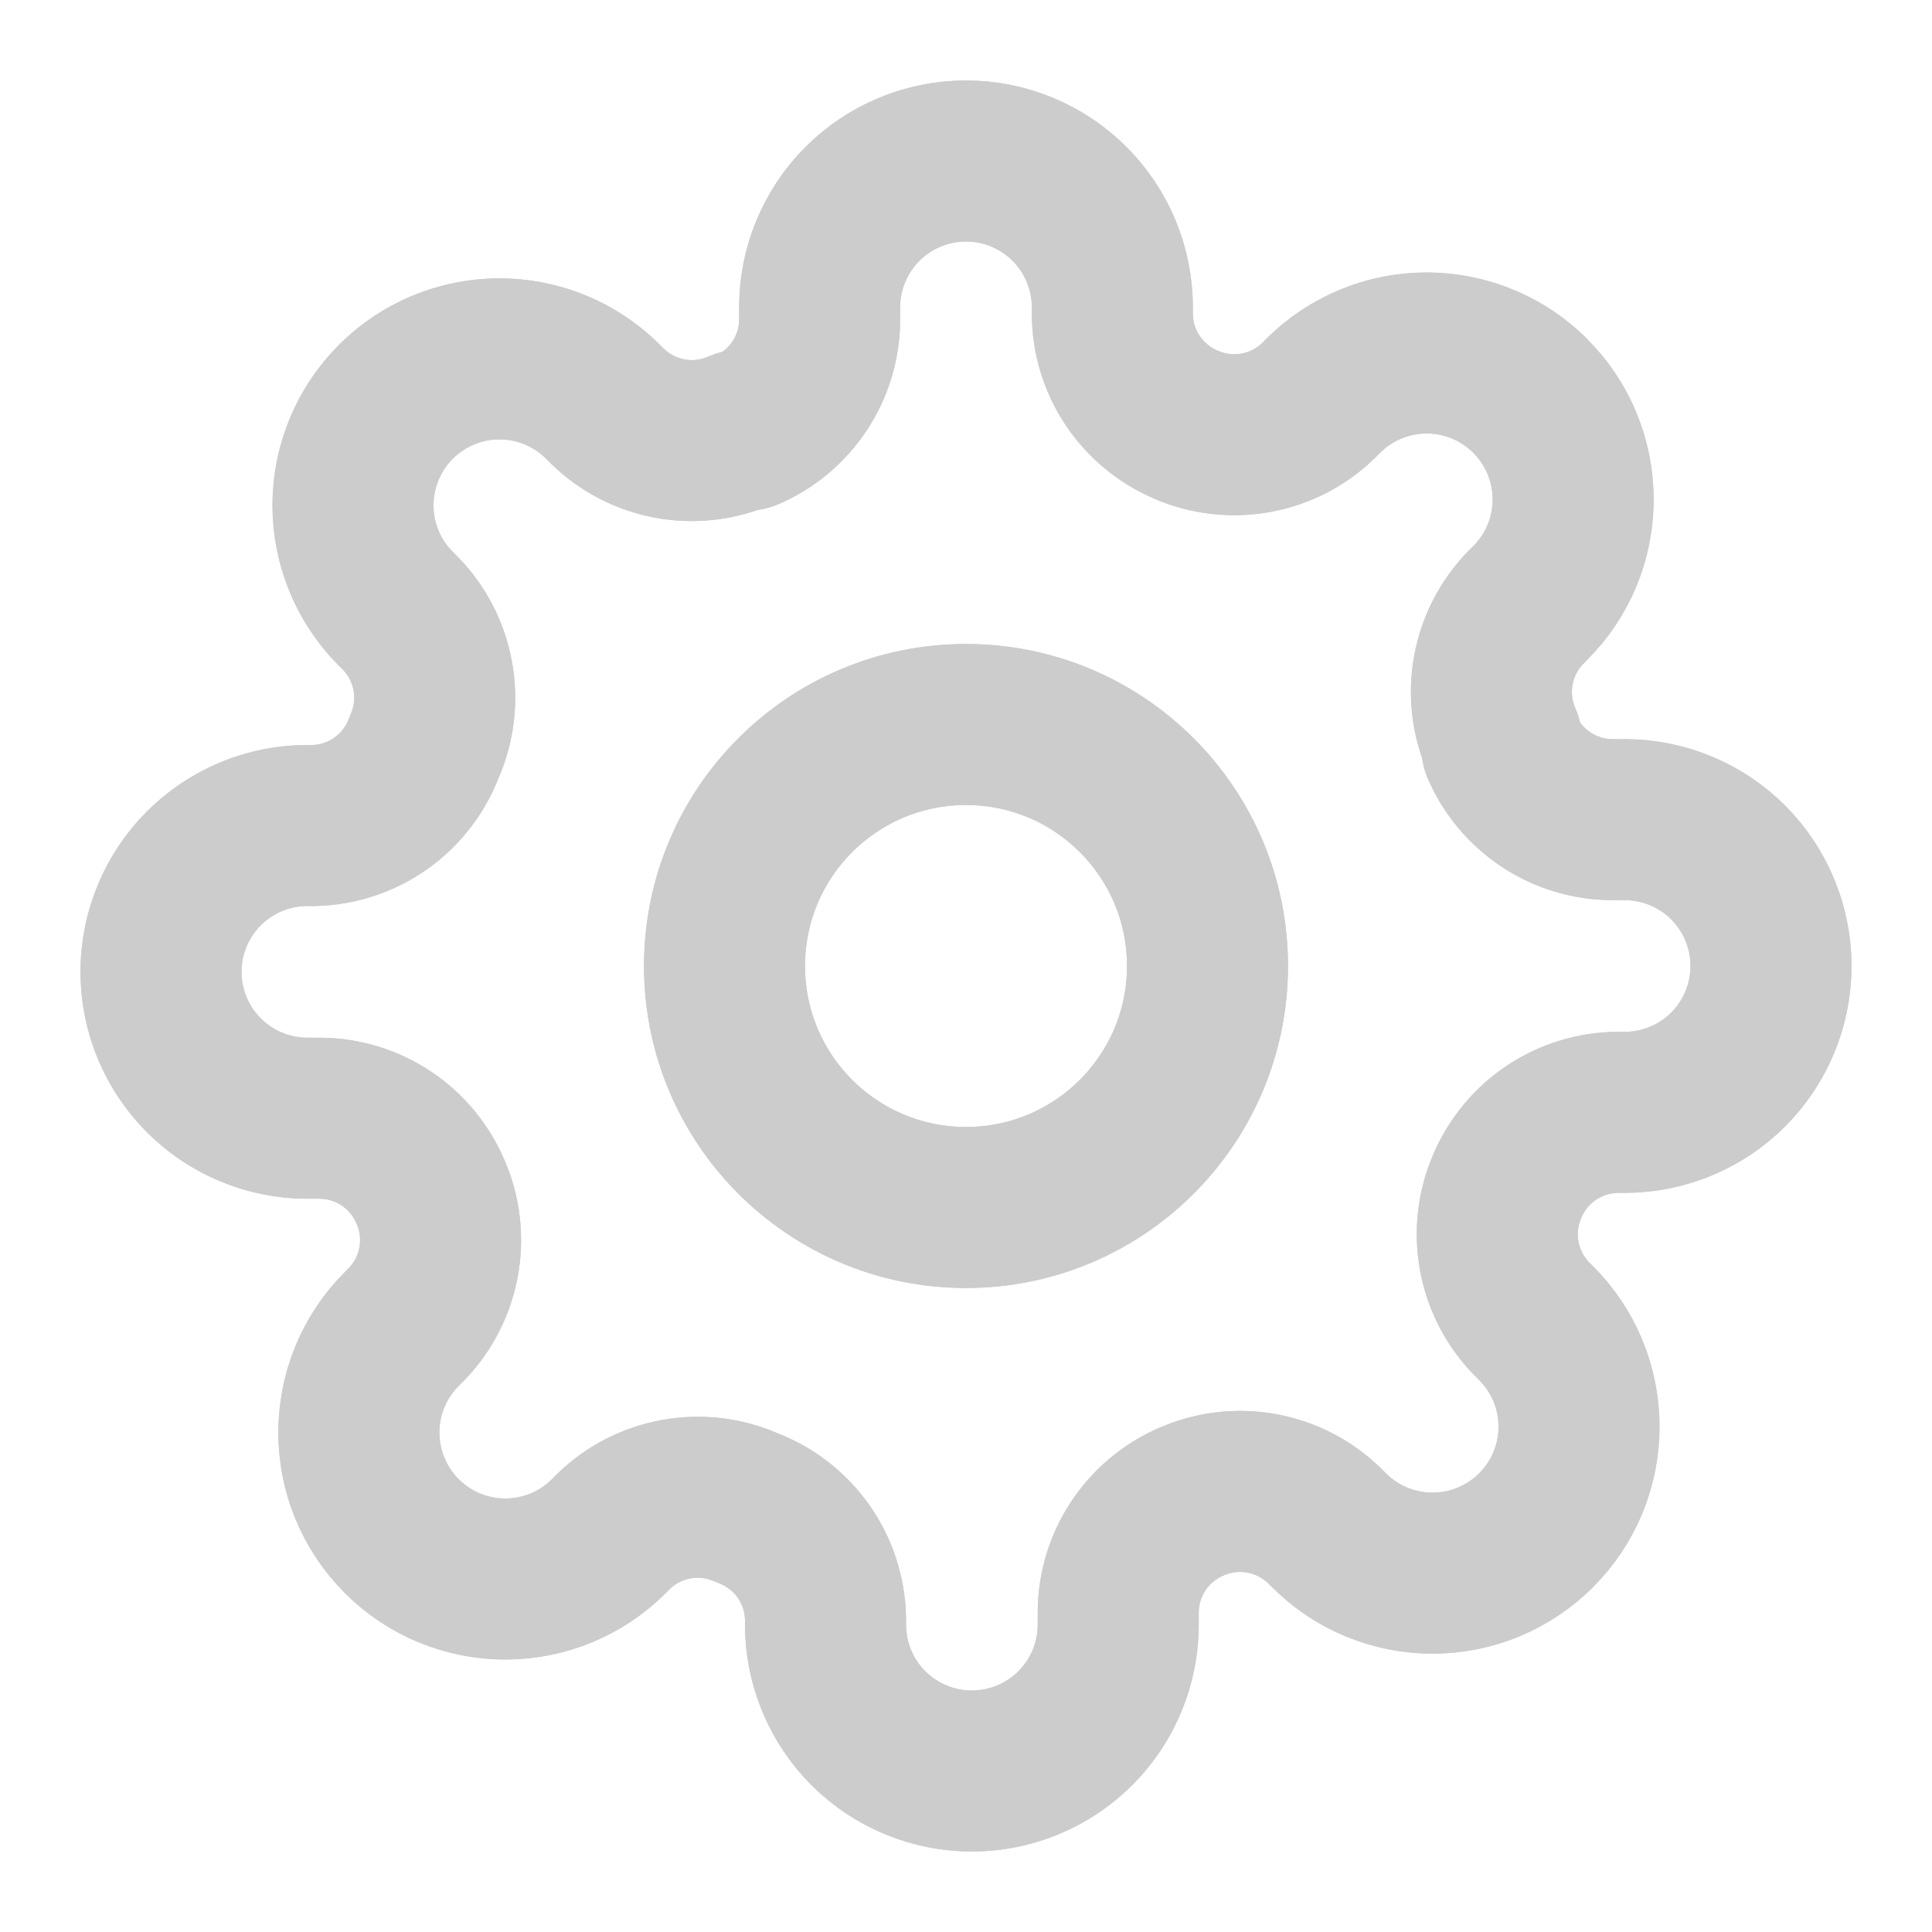
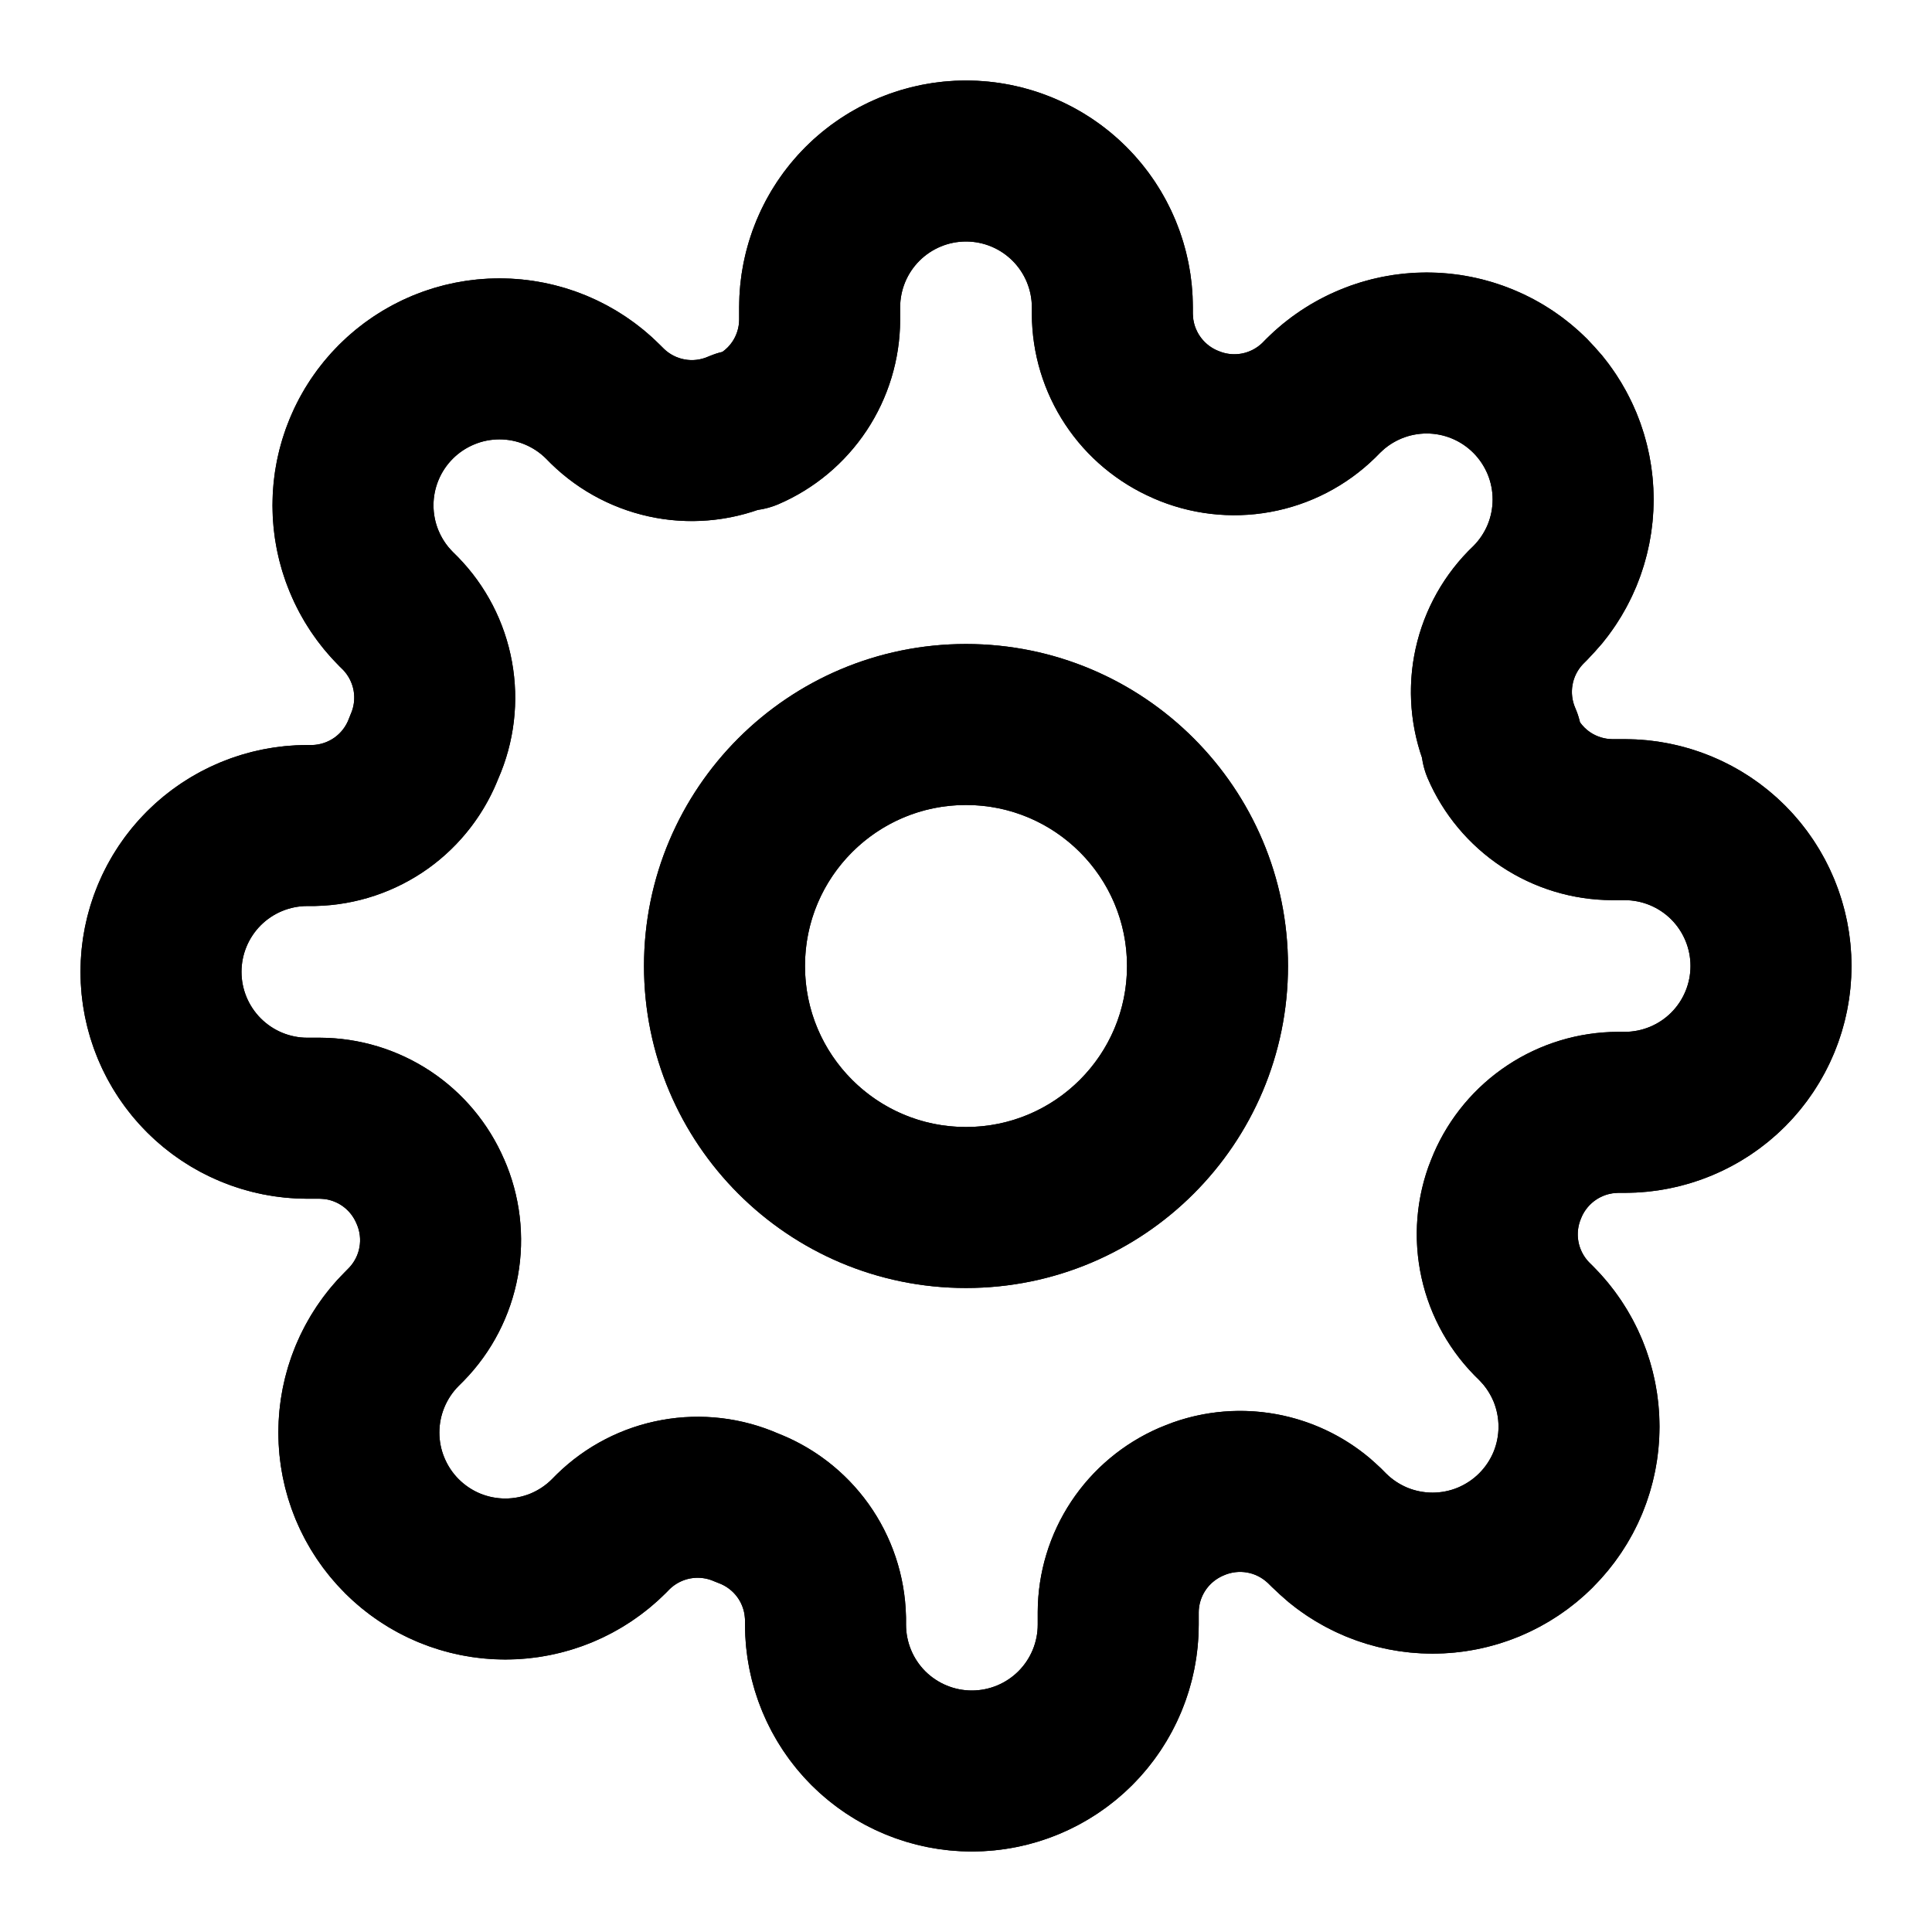
<svg xmlns="http://www.w3.org/2000/svg" width="24" height="24" viewBox="0 0 24 24" fill="none">
-   <path d="M12 15C13.657 15 15 13.657 15 12C15 10.343 13.657 9 12 9C10.343 9 9 10.343 9 12C9 13.657 10.343 15 12 15Z" stroke="#CCCCCC" stroke-width="2" stroke-linecap="round" stroke-linejoin="round" />
-   <path d="M18.727 14.727C18.606 15.002 18.57 15.306 18.624 15.601C18.677 15.895 18.818 16.168 19.027 16.382L19.082 16.436C19.251 16.605 19.385 16.806 19.477 17.026C19.568 17.247 19.615 17.484 19.615 17.723C19.615 17.962 19.568 18.198 19.477 18.419C19.385 18.64 19.251 18.84 19.082 19.009C18.913 19.178 18.712 19.312 18.492 19.404C18.271 19.495 18.034 19.542 17.796 19.542C17.556 19.542 17.32 19.495 17.099 19.404C16.878 19.312 16.678 19.178 16.509 19.009L16.454 18.954C16.24 18.745 15.968 18.604 15.673 18.551C15.378 18.497 15.074 18.534 14.8 18.654C14.531 18.77 14.302 18.961 14.14 19.205C13.979 19.449 13.892 19.735 13.891 20.027V20.182C13.891 20.664 13.699 21.127 13.358 21.468C13.017 21.808 12.555 22 12.073 22C11.591 22 11.128 21.808 10.787 21.468C10.446 21.127 10.255 20.664 10.255 20.182V20.1C10.248 19.799 10.15 19.507 9.975 19.262C9.8 19.018 9.555 18.831 9.273 18.727C8.999 18.606 8.694 18.57 8.399 18.624C8.105 18.677 7.832 18.818 7.618 19.027L7.564 19.082C7.395 19.251 7.194 19.385 6.974 19.477C6.753 19.568 6.516 19.615 6.277 19.615C6.038 19.615 5.802 19.568 5.581 19.477C5.36 19.385 5.16 19.251 4.991 19.082C4.822 18.913 4.688 18.712 4.596 18.492C4.505 18.271 4.458 18.034 4.458 17.796C4.458 17.556 4.505 17.32 4.596 17.099C4.688 16.878 4.822 16.678 4.991 16.509L5.045 16.454C5.255 16.24 5.396 15.968 5.449 15.673C5.503 15.378 5.466 15.074 5.345 14.8C5.23 14.531 5.039 14.302 4.795 14.14C4.551 13.979 4.265 13.892 3.973 13.891H3.818C3.336 13.891 2.874 13.699 2.533 13.358C2.192 13.017 2 12.555 2 12.073C2 11.591 2.192 11.128 2.533 10.787C2.874 10.446 3.336 10.255 3.818 10.255H3.9C4.201 10.248 4.493 10.15 4.738 9.975C4.982 9.8 5.169 9.555 5.273 9.273C5.394 8.999 5.43 8.694 5.376 8.399C5.323 8.105 5.182 7.832 4.973 7.618L4.918 7.564C4.749 7.395 4.615 7.194 4.524 6.974C4.432 6.753 4.385 6.516 4.385 6.277C4.385 6.038 4.432 5.802 4.524 5.581C4.615 5.36 4.749 5.16 4.918 4.991C5.087 4.822 5.288 4.688 5.508 4.596C5.729 4.505 5.966 4.458 6.205 4.458C6.443 4.458 6.68 4.505 6.901 4.596C7.122 4.688 7.322 4.822 7.491 4.991L7.545 5.045C7.76 5.255 8.032 5.396 8.327 5.449C8.622 5.503 8.926 5.466 9.2 5.345H9.273C9.542 5.23 9.771 5.039 9.932 4.795C10.094 4.551 10.181 4.265 10.182 3.973V3.818C10.182 3.336 10.373 2.874 10.714 2.533C11.055 2.192 11.518 2 12 2C12.482 2 12.945 2.192 13.286 2.533C13.627 2.874 13.818 3.336 13.818 3.818V3.9C13.819 4.193 13.906 4.478 14.068 4.722C14.229 4.966 14.458 5.157 14.727 5.273C15.002 5.394 15.306 5.43 15.601 5.376C15.895 5.323 16.168 5.182 16.382 4.973L16.436 4.918C16.605 4.749 16.806 4.615 17.026 4.524C17.247 4.432 17.484 4.385 17.723 4.385C17.962 4.385 18.198 4.432 18.419 4.524C18.64 4.615 18.84 4.749 19.009 4.918C19.178 5.087 19.312 5.288 19.404 5.508C19.495 5.729 19.542 5.966 19.542 6.205C19.542 6.443 19.495 6.68 19.404 6.901C19.312 7.122 19.178 7.322 19.009 7.491L18.954 7.545C18.745 7.76 18.604 8.032 18.551 8.327C18.497 8.622 18.534 8.926 18.654 9.2V9.273C18.77 9.542 18.961 9.771 19.205 9.932C19.449 10.094 19.735 10.181 20.027 10.182H20.182C20.664 10.182 21.127 10.373 21.468 10.714C21.808 11.055 22 11.518 22 12C22 12.482 21.808 12.945 21.468 13.286C21.127 13.627 20.664 13.818 20.182 13.818H20.1C19.808 13.819 19.522 13.906 19.278 14.068C19.034 14.229 18.843 14.458 18.727 14.727Z" stroke="#CCCCCC" stroke-width="2" stroke-linecap="round" stroke-linejoin="round" />
-   <path d="M12.818 3.818C12.818 3.601 12.732 3.393 12.578 3.239C12.425 3.086 12.217 3 12 3C11.783 3 11.575 3.086 11.422 3.239C11.268 3.393 11.182 3.601 11.182 3.818V3.977C11.18 4.464 11.036 4.94 10.767 5.347C10.497 5.753 10.115 6.073 9.667 6.265C9.587 6.299 9.502 6.321 9.416 6.333C9.01 6.474 8.574 6.51 8.148 6.433C7.657 6.343 7.203 6.11 6.846 5.761L6.838 5.753L6.784 5.698L6.783 5.697C6.707 5.621 6.617 5.562 6.518 5.521C6.418 5.479 6.312 5.458 6.204 5.458C6.097 5.458 5.991 5.479 5.892 5.521C5.792 5.562 5.702 5.621 5.626 5.697L5.625 5.698C5.549 5.774 5.488 5.865 5.447 5.964C5.406 6.063 5.385 6.17 5.385 6.277C5.385 6.385 5.406 6.492 5.447 6.591C5.478 6.665 5.52 6.735 5.571 6.797L5.625 6.856L5.688 6.919C6.037 7.276 6.271 7.729 6.36 8.221C6.449 8.712 6.389 9.22 6.188 9.677L6.187 9.676C6.01 10.122 5.71 10.508 5.319 10.788C4.911 11.08 4.425 11.242 3.924 11.254C3.916 11.254 3.908 11.255 3.9 11.255H3.818C3.601 11.255 3.393 11.341 3.239 11.494C3.086 11.648 3 11.855 3 12.072C3 12.289 3.086 12.498 3.239 12.651C3.393 12.805 3.601 12.891 3.818 12.891H3.977C4.464 12.893 4.94 13.037 5.347 13.307C5.75 13.574 6.067 13.953 6.26 14.396H6.261C6.462 14.853 6.522 15.36 6.433 15.852C6.343 16.343 6.11 16.797 5.761 17.154L5.753 17.162L5.698 17.216L5.697 17.217C5.621 17.293 5.562 17.383 5.521 17.482C5.479 17.582 5.458 17.688 5.458 17.796C5.458 17.903 5.479 18.009 5.521 18.108C5.562 18.208 5.621 18.298 5.697 18.374L5.698 18.375C5.774 18.451 5.865 18.512 5.964 18.553C6.063 18.594 6.17 18.615 6.277 18.615C6.385 18.615 6.492 18.594 6.591 18.553C6.69 18.512 6.781 18.451 6.856 18.375L6.919 18.312C7.276 17.963 7.729 17.729 8.221 17.64C8.712 17.55 9.22 17.611 9.677 17.812H9.676C10.122 17.989 10.508 18.29 10.788 18.681C11.08 19.089 11.242 19.575 11.254 20.076C11.254 20.084 11.255 20.092 11.255 20.1V20.182C11.255 20.399 11.341 20.607 11.494 20.761C11.648 20.914 11.855 21 12.072 21C12.289 21 12.498 20.914 12.651 20.761C12.805 20.607 12.891 20.399 12.891 20.182V20.023C12.893 19.536 13.037 19.06 13.307 18.653C13.574 18.25 13.952 17.932 14.396 17.739L14.569 17.671C14.979 17.525 15.421 17.489 15.852 17.567C16.282 17.645 16.683 17.834 17.016 18.114L17.154 18.239L17.162 18.247L17.216 18.302L17.217 18.303C17.293 18.379 17.383 18.438 17.482 18.48C17.582 18.521 17.688 18.542 17.796 18.542C17.903 18.542 18.009 18.521 18.108 18.48C18.208 18.438 18.298 18.379 18.374 18.303L18.375 18.302C18.451 18.226 18.512 18.135 18.553 18.036C18.594 17.937 18.615 17.83 18.615 17.723C18.615 17.615 18.594 17.509 18.553 17.409C18.522 17.335 18.48 17.265 18.429 17.203L18.375 17.144L18.312 17.081C17.963 16.724 17.729 16.271 17.64 15.779C17.562 15.349 17.598 14.907 17.743 14.497L17.812 14.323C18.005 13.88 18.322 13.501 18.726 13.233C19.132 12.964 19.608 12.82 20.096 12.818H20.182C20.399 12.818 20.607 12.732 20.761 12.578C20.914 12.425 21 12.217 21 12C21 11.783 20.914 11.575 20.761 11.422C20.607 11.268 20.399 11.182 20.182 11.182H20.023C19.536 11.18 19.06 11.036 18.653 10.767C18.247 10.497 17.927 10.115 17.735 9.667C17.701 9.587 17.678 9.502 17.666 9.416C17.525 9.01 17.49 8.574 17.567 8.148C17.657 7.657 17.89 7.203 18.239 6.846L18.247 6.838L18.302 6.784L18.303 6.783C18.379 6.707 18.438 6.617 18.48 6.518C18.521 6.418 18.542 6.312 18.542 6.204C18.542 6.097 18.521 5.991 18.48 5.892C18.438 5.792 18.379 5.702 18.303 5.626L18.302 5.625C18.226 5.549 18.135 5.488 18.036 5.447C17.937 5.406 17.83 5.385 17.723 5.385C17.615 5.385 17.509 5.406 17.409 5.447C17.335 5.478 17.265 5.52 17.203 5.571L17.144 5.625L17.081 5.688C16.724 6.037 16.271 6.271 15.779 6.36C15.288 6.449 14.78 6.389 14.323 6.188V6.187C13.88 5.994 13.501 5.678 13.233 5.274C12.964 4.868 12.82 4.392 12.818 3.904V3.818ZM14 12C14 10.895 13.105 10 12 10C10.895 10 10 10.895 10 12C10 13.105 10.895 14 12 14C13.105 14 14 13.105 14 12ZM16 12C16 14.209 14.209 16 12 16C9.791 16 8 14.209 8 12C8 9.791 9.791 8 12 8C14.209 8 16 9.791 16 12ZM14.818 3.896L14.824 3.969C14.835 4.04 14.861 4.109 14.901 4.17C14.955 4.251 15.031 4.315 15.121 4.354L15.131 4.357C15.222 4.398 15.324 4.41 15.422 4.393C15.52 4.375 15.611 4.328 15.683 4.258L15.729 4.211C15.991 3.949 16.302 3.741 16.644 3.6C16.986 3.458 17.352 3.385 17.723 3.385C18.093 3.385 18.46 3.458 18.802 3.6C19.144 3.741 19.454 3.949 19.716 4.211L19.902 4.416C20.078 4.63 20.221 4.869 20.327 5.125C20.469 5.467 20.542 5.834 20.542 6.204C20.542 6.574 20.469 6.942 20.327 7.284C20.221 7.541 20.078 7.779 19.902 7.993L19.716 8.198L19.662 8.253C19.596 8.323 19.552 8.41 19.535 8.505C19.517 8.603 19.529 8.705 19.569 8.796C19.594 8.852 19.612 8.911 19.626 8.97C19.662 9.02 19.705 9.064 19.757 9.099C19.838 9.152 19.934 9.181 20.031 9.182H20.182C20.929 9.182 21.646 9.478 22.175 10.007C22.703 10.535 23 11.253 23 12C23 12.747 22.703 13.465 22.175 13.993C21.646 14.522 20.929 14.818 20.182 14.818H20.104L20.031 14.824C19.96 14.835 19.891 14.861 19.83 14.901C19.749 14.955 19.685 15.031 19.646 15.121L19.643 15.131C19.602 15.222 19.59 15.324 19.607 15.422C19.625 15.52 19.672 15.611 19.742 15.683L19.788 15.729C20.05 15.99 20.259 16.301 20.4 16.644C20.542 16.986 20.615 17.352 20.615 17.723C20.615 18.093 20.542 18.46 20.4 18.802C20.259 19.144 20.05 19.453 19.788 19.715L19.789 19.716C19.527 19.978 19.217 20.185 18.875 20.327C18.533 20.469 18.166 20.542 17.796 20.542C17.425 20.542 17.058 20.469 16.716 20.327C16.459 20.221 16.221 20.078 16.007 19.902L15.802 19.716L15.747 19.662H15.746C15.676 19.597 15.589 19.552 15.495 19.535C15.397 19.517 15.295 19.529 15.204 19.569L15.194 19.574V19.573C15.105 19.612 15.027 19.676 14.974 19.757C14.92 19.838 14.891 19.934 14.891 20.031V20.182C14.891 20.929 14.594 21.646 14.065 22.175C13.537 22.703 12.82 23 12.072 23C11.325 23 10.608 22.703 10.08 22.175C9.552 21.646 9.255 20.929 9.255 20.182V20.123L9.247 20.049C9.234 19.975 9.206 19.905 9.162 19.844C9.104 19.762 9.022 19.701 8.928 19.666C8.908 19.659 8.888 19.651 8.869 19.643C8.778 19.602 8.676 19.59 8.578 19.607C8.48 19.625 8.389 19.672 8.317 19.742L8.271 19.789C8.009 20.051 7.698 20.259 7.356 20.4C7.014 20.542 6.648 20.615 6.277 20.615C5.907 20.615 5.54 20.542 5.198 20.4C4.856 20.259 4.545 20.05 4.283 19.788V19.787C4.022 19.526 3.814 19.216 3.673 18.875C3.531 18.533 3.458 18.166 3.458 17.796C3.458 17.425 3.531 17.058 3.673 16.716C3.815 16.374 4.022 16.063 4.284 15.802L4.338 15.747C4.403 15.677 4.448 15.59 4.465 15.495C4.483 15.397 4.471 15.295 4.431 15.204L4.426 15.194V15.193C4.387 15.104 4.324 15.027 4.243 14.974C4.182 14.933 4.113 14.907 4.041 14.896L3.969 14.891H3.818C3.071 14.891 2.354 14.594 1.825 14.065C1.297 13.537 1 12.82 1 12.072C1 11.325 1.297 10.608 1.825 10.08C2.354 9.552 3.071 9.255 3.818 9.255H3.877C3.977 9.252 4.075 9.22 4.156 9.162C4.238 9.104 4.299 9.022 4.334 8.928L4.357 8.869C4.398 8.778 4.41 8.676 4.393 8.578C4.375 8.48 4.328 8.389 4.258 8.317L4.211 8.271V8.27C3.949 8.008 3.741 7.698 3.6 7.356C3.458 7.014 3.385 6.648 3.385 6.277C3.385 5.907 3.458 5.54 3.6 5.198C3.741 4.856 3.95 4.545 4.212 4.283C4.473 4.022 4.784 3.814 5.125 3.673C5.467 3.531 5.834 3.458 6.204 3.458C6.574 3.458 6.942 3.531 7.284 3.673C7.626 3.815 7.937 4.022 8.198 4.284L8.251 4.336C8.321 4.403 8.409 4.447 8.505 4.465C8.603 4.483 8.705 4.471 8.796 4.431L8.894 4.394C8.919 4.385 8.944 4.379 8.97 4.373C9.02 4.338 9.064 4.295 9.099 4.243C9.152 4.163 9.181 4.069 9.182 3.973V3.818C9.182 3.071 9.478 2.354 10.007 1.825C10.535 1.297 11.253 1 12 1C12.747 1 13.465 1.297 13.993 1.825C14.522 2.354 14.818 3.071 14.818 3.818V3.896Z" fill="#CCCCCC" />
+   <path d="M12 15C13.657 15 15 13.657 15 12C15 10.343 13.657 9 12 9C10.343 9 9 10.343 9 12C9 13.657 10.343 15 12 15Z" stroke="currentColor" stroke-width="2" stroke-linecap="round" stroke-linejoin="round" />
+   <path d="M18.727 14.727C18.606 15.002 18.57 15.306 18.624 15.601C18.677 15.895 18.818 16.168 19.027 16.382L19.082 16.436C19.251 16.605 19.385 16.806 19.477 17.026C19.568 17.247 19.615 17.484 19.615 17.723C19.615 17.962 19.568 18.198 19.477 18.419C19.385 18.64 19.251 18.84 19.082 19.009C18.913 19.178 18.712 19.312 18.492 19.404C18.271 19.495 18.034 19.542 17.796 19.542C17.556 19.542 17.32 19.495 17.099 19.404C16.878 19.312 16.678 19.178 16.509 19.009L16.454 18.954C16.24 18.745 15.968 18.604 15.673 18.551C15.378 18.497 15.074 18.534 14.8 18.654C14.531 18.77 14.302 18.961 14.14 19.205C13.979 19.449 13.892 19.735 13.891 20.027V20.182C13.891 20.664 13.699 21.127 13.358 21.468C13.017 21.808 12.555 22 12.073 22C11.591 22 11.128 21.808 10.787 21.468C10.446 21.127 10.255 20.664 10.255 20.182V20.1C10.248 19.799 10.15 19.507 9.975 19.262C9.8 19.018 9.555 18.831 9.273 18.727C8.999 18.606 8.694 18.57 8.399 18.624C8.105 18.677 7.832 18.818 7.618 19.027L7.564 19.082C7.395 19.251 7.194 19.385 6.974 19.477C6.753 19.568 6.516 19.615 6.277 19.615C6.038 19.615 5.802 19.568 5.581 19.477C5.36 19.385 5.16 19.251 4.991 19.082C4.822 18.913 4.688 18.712 4.596 18.492C4.505 18.271 4.458 18.034 4.458 17.796C4.458 17.556 4.505 17.32 4.596 17.099C4.688 16.878 4.822 16.678 4.991 16.509L5.045 16.454C5.255 16.24 5.396 15.968 5.449 15.673C5.503 15.378 5.466 15.074 5.345 14.8C5.23 14.531 5.039 14.302 4.795 14.14C4.551 13.979 4.265 13.892 3.973 13.891H3.818C3.336 13.891 2.874 13.699 2.533 13.358C2.192 13.017 2 12.555 2 12.073C2 11.591 2.192 11.128 2.533 10.787C2.874 10.446 3.336 10.255 3.818 10.255H3.9C4.201 10.248 4.493 10.15 4.738 9.975C4.982 9.8 5.169 9.555 5.273 9.273C5.394 8.999 5.43 8.694 5.376 8.399C5.323 8.105 5.182 7.832 4.973 7.618L4.918 7.564C4.749 7.395 4.615 7.194 4.524 6.974C4.432 6.753 4.385 6.516 4.385 6.277C4.385 6.038 4.432 5.802 4.524 5.581C4.615 5.36 4.749 5.16 4.918 4.991C5.087 4.822 5.288 4.688 5.508 4.596C5.729 4.505 5.966 4.458 6.205 4.458C6.443 4.458 6.68 4.505 6.901 4.596C7.122 4.688 7.322 4.822 7.491 4.991L7.545 5.045C7.76 5.255 8.032 5.396 8.327 5.449C8.622 5.503 8.926 5.466 9.2 5.345H9.273C9.542 5.23 9.771 5.039 9.932 4.795C10.094 4.551 10.181 4.265 10.182 3.973V3.818C10.182 3.336 10.373 2.874 10.714 2.533C11.055 2.192 11.518 2 12 2C12.482 2 12.945 2.192 13.286 2.533C13.627 2.874 13.818 3.336 13.818 3.818V3.9C13.819 4.193 13.906 4.478 14.068 4.722C14.229 4.966 14.458 5.157 14.727 5.273C15.002 5.394 15.306 5.43 15.601 5.376C15.895 5.323 16.168 5.182 16.382 4.973L16.436 4.918C16.605 4.749 16.806 4.615 17.026 4.524C17.247 4.432 17.484 4.385 17.723 4.385C17.962 4.385 18.198 4.432 18.419 4.524C18.64 4.615 18.84 4.749 19.009 4.918C19.178 5.087 19.312 5.288 19.404 5.508C19.495 5.729 19.542 5.966 19.542 6.205C19.542 6.443 19.495 6.68 19.404 6.901C19.312 7.122 19.178 7.322 19.009 7.491L18.954 7.545C18.745 7.76 18.604 8.032 18.551 8.327C18.497 8.622 18.534 8.926 18.654 9.2V9.273C18.77 9.542 18.961 9.771 19.205 9.932C19.449 10.094 19.735 10.181 20.027 10.182H20.182C20.664 10.182 21.127 10.373 21.468 10.714C21.808 11.055 22 11.518 22 12C22 12.482 21.808 12.945 21.468 13.286C21.127 13.627 20.664 13.818 20.182 13.818H20.1C19.808 13.819 19.522 13.906 19.278 14.068C19.034 14.229 18.843 14.458 18.727 14.727Z" stroke="currentColor" stroke-width="2" stroke-linecap="round" stroke-linejoin="round" />
+   <path d="M12.818 3.818C12.818 3.601 12.732 3.393 12.578 3.239C12.425 3.086 12.217 3 12 3C11.783 3 11.575 3.086 11.422 3.239C11.268 3.393 11.182 3.601 11.182 3.818V3.977C11.18 4.464 11.036 4.94 10.767 5.347C10.497 5.753 10.115 6.073 9.667 6.265C9.587 6.299 9.502 6.321 9.416 6.333C9.01 6.474 8.574 6.51 8.148 6.433C7.657 6.343 7.203 6.11 6.846 5.761L6.838 5.753L6.784 5.698L6.783 5.697C6.707 5.621 6.617 5.562 6.518 5.521C6.418 5.479 6.312 5.458 6.204 5.458C6.097 5.458 5.991 5.479 5.892 5.521C5.792 5.562 5.702 5.621 5.626 5.697L5.625 5.698C5.549 5.774 5.488 5.865 5.447 5.964C5.406 6.063 5.385 6.17 5.385 6.277C5.385 6.385 5.406 6.492 5.447 6.591C5.478 6.665 5.52 6.735 5.571 6.797L5.625 6.856L5.688 6.919C6.037 7.276 6.271 7.729 6.36 8.221C6.449 8.712 6.389 9.22 6.188 9.677L6.187 9.676C6.01 10.122 5.71 10.508 5.319 10.788C4.911 11.08 4.425 11.242 3.924 11.254C3.916 11.254 3.908 11.255 3.9 11.255H3.818C3.601 11.255 3.393 11.341 3.239 11.494C3.086 11.648 3 11.855 3 12.072C3 12.289 3.086 12.498 3.239 12.651C3.393 12.805 3.601 12.891 3.818 12.891H3.977C4.464 12.893 4.94 13.037 5.347 13.307C5.75 13.574 6.067 13.953 6.26 14.396H6.261C6.462 14.853 6.522 15.36 6.433 15.852C6.343 16.343 6.11 16.797 5.761 17.154L5.753 17.162L5.698 17.216L5.697 17.217C5.621 17.293 5.562 17.383 5.521 17.482C5.479 17.582 5.458 17.688 5.458 17.796C5.458 17.903 5.479 18.009 5.521 18.108C5.562 18.208 5.621 18.298 5.697 18.374L5.698 18.375C5.774 18.451 5.865 18.512 5.964 18.553C6.063 18.594 6.17 18.615 6.277 18.615C6.385 18.615 6.492 18.594 6.591 18.553C6.69 18.512 6.781 18.451 6.856 18.375L6.919 18.312C7.276 17.963 7.729 17.729 8.221 17.64C8.712 17.55 9.22 17.611 9.677 17.812H9.676C10.122 17.989 10.508 18.29 10.788 18.681C11.08 19.089 11.242 19.575 11.254 20.076C11.254 20.084 11.255 20.092 11.255 20.1V20.182C11.255 20.399 11.341 20.607 11.494 20.761C11.648 20.914 11.855 21 12.072 21C12.289 21 12.498 20.914 12.651 20.761C12.805 20.607 12.891 20.399 12.891 20.182V20.023C12.893 19.536 13.037 19.06 13.307 18.653C13.574 18.25 13.952 17.932 14.396 17.739L14.569 17.671C14.979 17.525 15.421 17.489 15.852 17.567C16.282 17.645 16.683 17.834 17.016 18.114L17.154 18.239L17.162 18.247L17.216 18.302L17.217 18.303C17.293 18.379 17.383 18.438 17.482 18.48C17.582 18.521 17.688 18.542 17.796 18.542C17.903 18.542 18.009 18.521 18.108 18.48C18.208 18.438 18.298 18.379 18.374 18.303L18.375 18.302C18.451 18.226 18.512 18.135 18.553 18.036C18.594 17.937 18.615 17.83 18.615 17.723C18.615 17.615 18.594 17.509 18.553 17.409C18.522 17.335 18.48 17.265 18.429 17.203L18.375 17.144L18.312 17.081C17.963 16.724 17.729 16.271 17.64 15.779C17.562 15.349 17.598 14.907 17.743 14.497L17.812 14.323C18.005 13.88 18.322 13.501 18.726 13.233C19.132 12.964 19.608 12.82 20.096 12.818H20.182C20.399 12.818 20.607 12.732 20.761 12.578C20.914 12.425 21 12.217 21 12C21 11.783 20.914 11.575 20.761 11.422C20.607 11.268 20.399 11.182 20.182 11.182H20.023C19.536 11.18 19.06 11.036 18.653 10.767C18.247 10.497 17.927 10.115 17.735 9.667C17.701 9.587 17.678 9.502 17.666 9.416C17.525 9.01 17.49 8.574 17.567 8.148C17.657 7.657 17.89 7.203 18.239 6.846L18.247 6.838L18.302 6.784L18.303 6.783C18.379 6.707 18.438 6.617 18.48 6.518C18.521 6.418 18.542 6.312 18.542 6.204C18.542 6.097 18.521 5.991 18.48 5.892C18.438 5.792 18.379 5.702 18.303 5.626L18.302 5.625C18.226 5.549 18.135 5.488 18.036 5.447C17.937 5.406 17.83 5.385 17.723 5.385C17.615 5.385 17.509 5.406 17.409 5.447C17.335 5.478 17.265 5.52 17.203 5.571L17.144 5.625L17.081 5.688C16.724 6.037 16.271 6.271 15.779 6.36C15.288 6.449 14.78 6.389 14.323 6.188V6.187C13.88 5.994 13.501 5.678 13.233 5.274C12.964 4.868 12.82 4.392 12.818 3.904V3.818ZM14 12C14 10.895 13.105 10 12 10C10.895 10 10 10.895 10 12C10 13.105 10.895 14 12 14C13.105 14 14 13.105 14 12ZM16 12C16 14.209 14.209 16 12 16C9.791 16 8 14.209 8 12C8 9.791 9.791 8 12 8C14.209 8 16 9.791 16 12ZM14.818 3.896L14.824 3.969C14.835 4.04 14.861 4.109 14.901 4.17C14.955 4.251 15.031 4.315 15.121 4.354L15.131 4.357C15.222 4.398 15.324 4.41 15.422 4.393C15.52 4.375 15.611 4.328 15.683 4.258L15.729 4.211C15.991 3.949 16.302 3.741 16.644 3.6C16.986 3.458 17.352 3.385 17.723 3.385C18.093 3.385 18.46 3.458 18.802 3.6C19.144 3.741 19.454 3.949 19.716 4.211L19.902 4.416C20.078 4.63 20.221 4.869 20.327 5.125C20.469 5.467 20.542 5.834 20.542 6.204C20.542 6.574 20.469 6.942 20.327 7.284C20.221 7.541 20.078 7.779 19.902 7.993L19.716 8.198L19.662 8.253C19.596 8.323 19.552 8.41 19.535 8.505C19.517 8.603 19.529 8.705 19.569 8.796C19.594 8.852 19.612 8.911 19.626 8.97C19.662 9.02 19.705 9.064 19.757 9.099C19.838 9.152 19.934 9.181 20.031 9.182H20.182C20.929 9.182 21.646 9.478 22.175 10.007C22.703 10.535 23 11.253 23 12C23 12.747 22.703 13.465 22.175 13.993C21.646 14.522 20.929 14.818 20.182 14.818H20.104L20.031 14.824C19.96 14.835 19.891 14.861 19.83 14.901C19.749 14.955 19.685 15.031 19.646 15.121L19.643 15.131C19.602 15.222 19.59 15.324 19.607 15.422C19.625 15.52 19.672 15.611 19.742 15.683L19.788 15.729C20.05 15.99 20.259 16.301 20.4 16.644C20.542 16.986 20.615 17.352 20.615 17.723C20.615 18.093 20.542 18.46 20.4 18.802C20.259 19.144 20.05 19.453 19.788 19.715L19.789 19.716C19.527 19.978 19.217 20.185 18.875 20.327C18.533 20.469 18.166 20.542 17.796 20.542C17.425 20.542 17.058 20.469 16.716 20.327C16.459 20.221 16.221 20.078 16.007 19.902L15.802 19.716L15.747 19.662H15.746C15.676 19.597 15.589 19.552 15.495 19.535C15.397 19.517 15.295 19.529 15.204 19.569L15.194 19.574V19.573C15.105 19.612 15.027 19.676 14.974 19.757C14.92 19.838 14.891 19.934 14.891 20.031V20.182C14.891 20.929 14.594 21.646 14.065 22.175C13.537 22.703 12.82 23 12.072 23C11.325 23 10.608 22.703 10.08 22.175C9.552 21.646 9.255 20.929 9.255 20.182V20.123L9.247 20.049C9.234 19.975 9.206 19.905 9.162 19.844C9.104 19.762 9.022 19.701 8.928 19.666C8.908 19.659 8.888 19.651 8.869 19.643C8.778 19.602 8.676 19.59 8.578 19.607C8.48 19.625 8.389 19.672 8.317 19.742L8.271 19.789C8.009 20.051 7.698 20.259 7.356 20.4C7.014 20.542 6.648 20.615 6.277 20.615C5.907 20.615 5.54 20.542 5.198 20.4C4.856 20.259 4.545 20.05 4.283 19.788V19.787C4.022 19.526 3.814 19.216 3.673 18.875C3.531 18.533 3.458 18.166 3.458 17.796C3.458 17.425 3.531 17.058 3.673 16.716C3.815 16.374 4.022 16.063 4.284 15.802L4.338 15.747C4.403 15.677 4.448 15.59 4.465 15.495C4.483 15.397 4.471 15.295 4.431 15.204L4.426 15.194V15.193C4.387 15.104 4.324 15.027 4.243 14.974C4.182 14.933 4.113 14.907 4.041 14.896L3.969 14.891H3.818C3.071 14.891 2.354 14.594 1.825 14.065C1.297 13.537 1 12.82 1 12.072C1 11.325 1.297 10.608 1.825 10.08C2.354 9.552 3.071 9.255 3.818 9.255H3.877C3.977 9.252 4.075 9.22 4.156 9.162C4.238 9.104 4.299 9.022 4.334 8.928L4.357 8.869C4.398 8.778 4.41 8.676 4.393 8.578C4.375 8.48 4.328 8.389 4.258 8.317L4.211 8.271V8.27C3.949 8.008 3.741 7.698 3.6 7.356C3.458 7.014 3.385 6.648 3.385 6.277C3.385 5.907 3.458 5.54 3.6 5.198C3.741 4.856 3.95 4.545 4.212 4.283C4.473 4.022 4.784 3.814 5.125 3.673C5.467 3.531 5.834 3.458 6.204 3.458C6.574 3.458 6.942 3.531 7.284 3.673C7.626 3.815 7.937 4.022 8.198 4.284L8.251 4.336C8.321 4.403 8.409 4.447 8.505 4.465C8.603 4.483 8.705 4.471 8.796 4.431L8.894 4.394C8.919 4.385 8.944 4.379 8.97 4.373C9.02 4.338 9.064 4.295 9.099 4.243C9.152 4.163 9.181 4.069 9.182 3.973V3.818C9.182 3.071 9.478 2.354 10.007 1.825C10.535 1.297 11.253 1 12 1C12.747 1 13.465 1.297 13.993 1.825C14.522 2.354 14.818 3.071 14.818 3.818V3.896Z" fill="currentColor" />
</svg>
